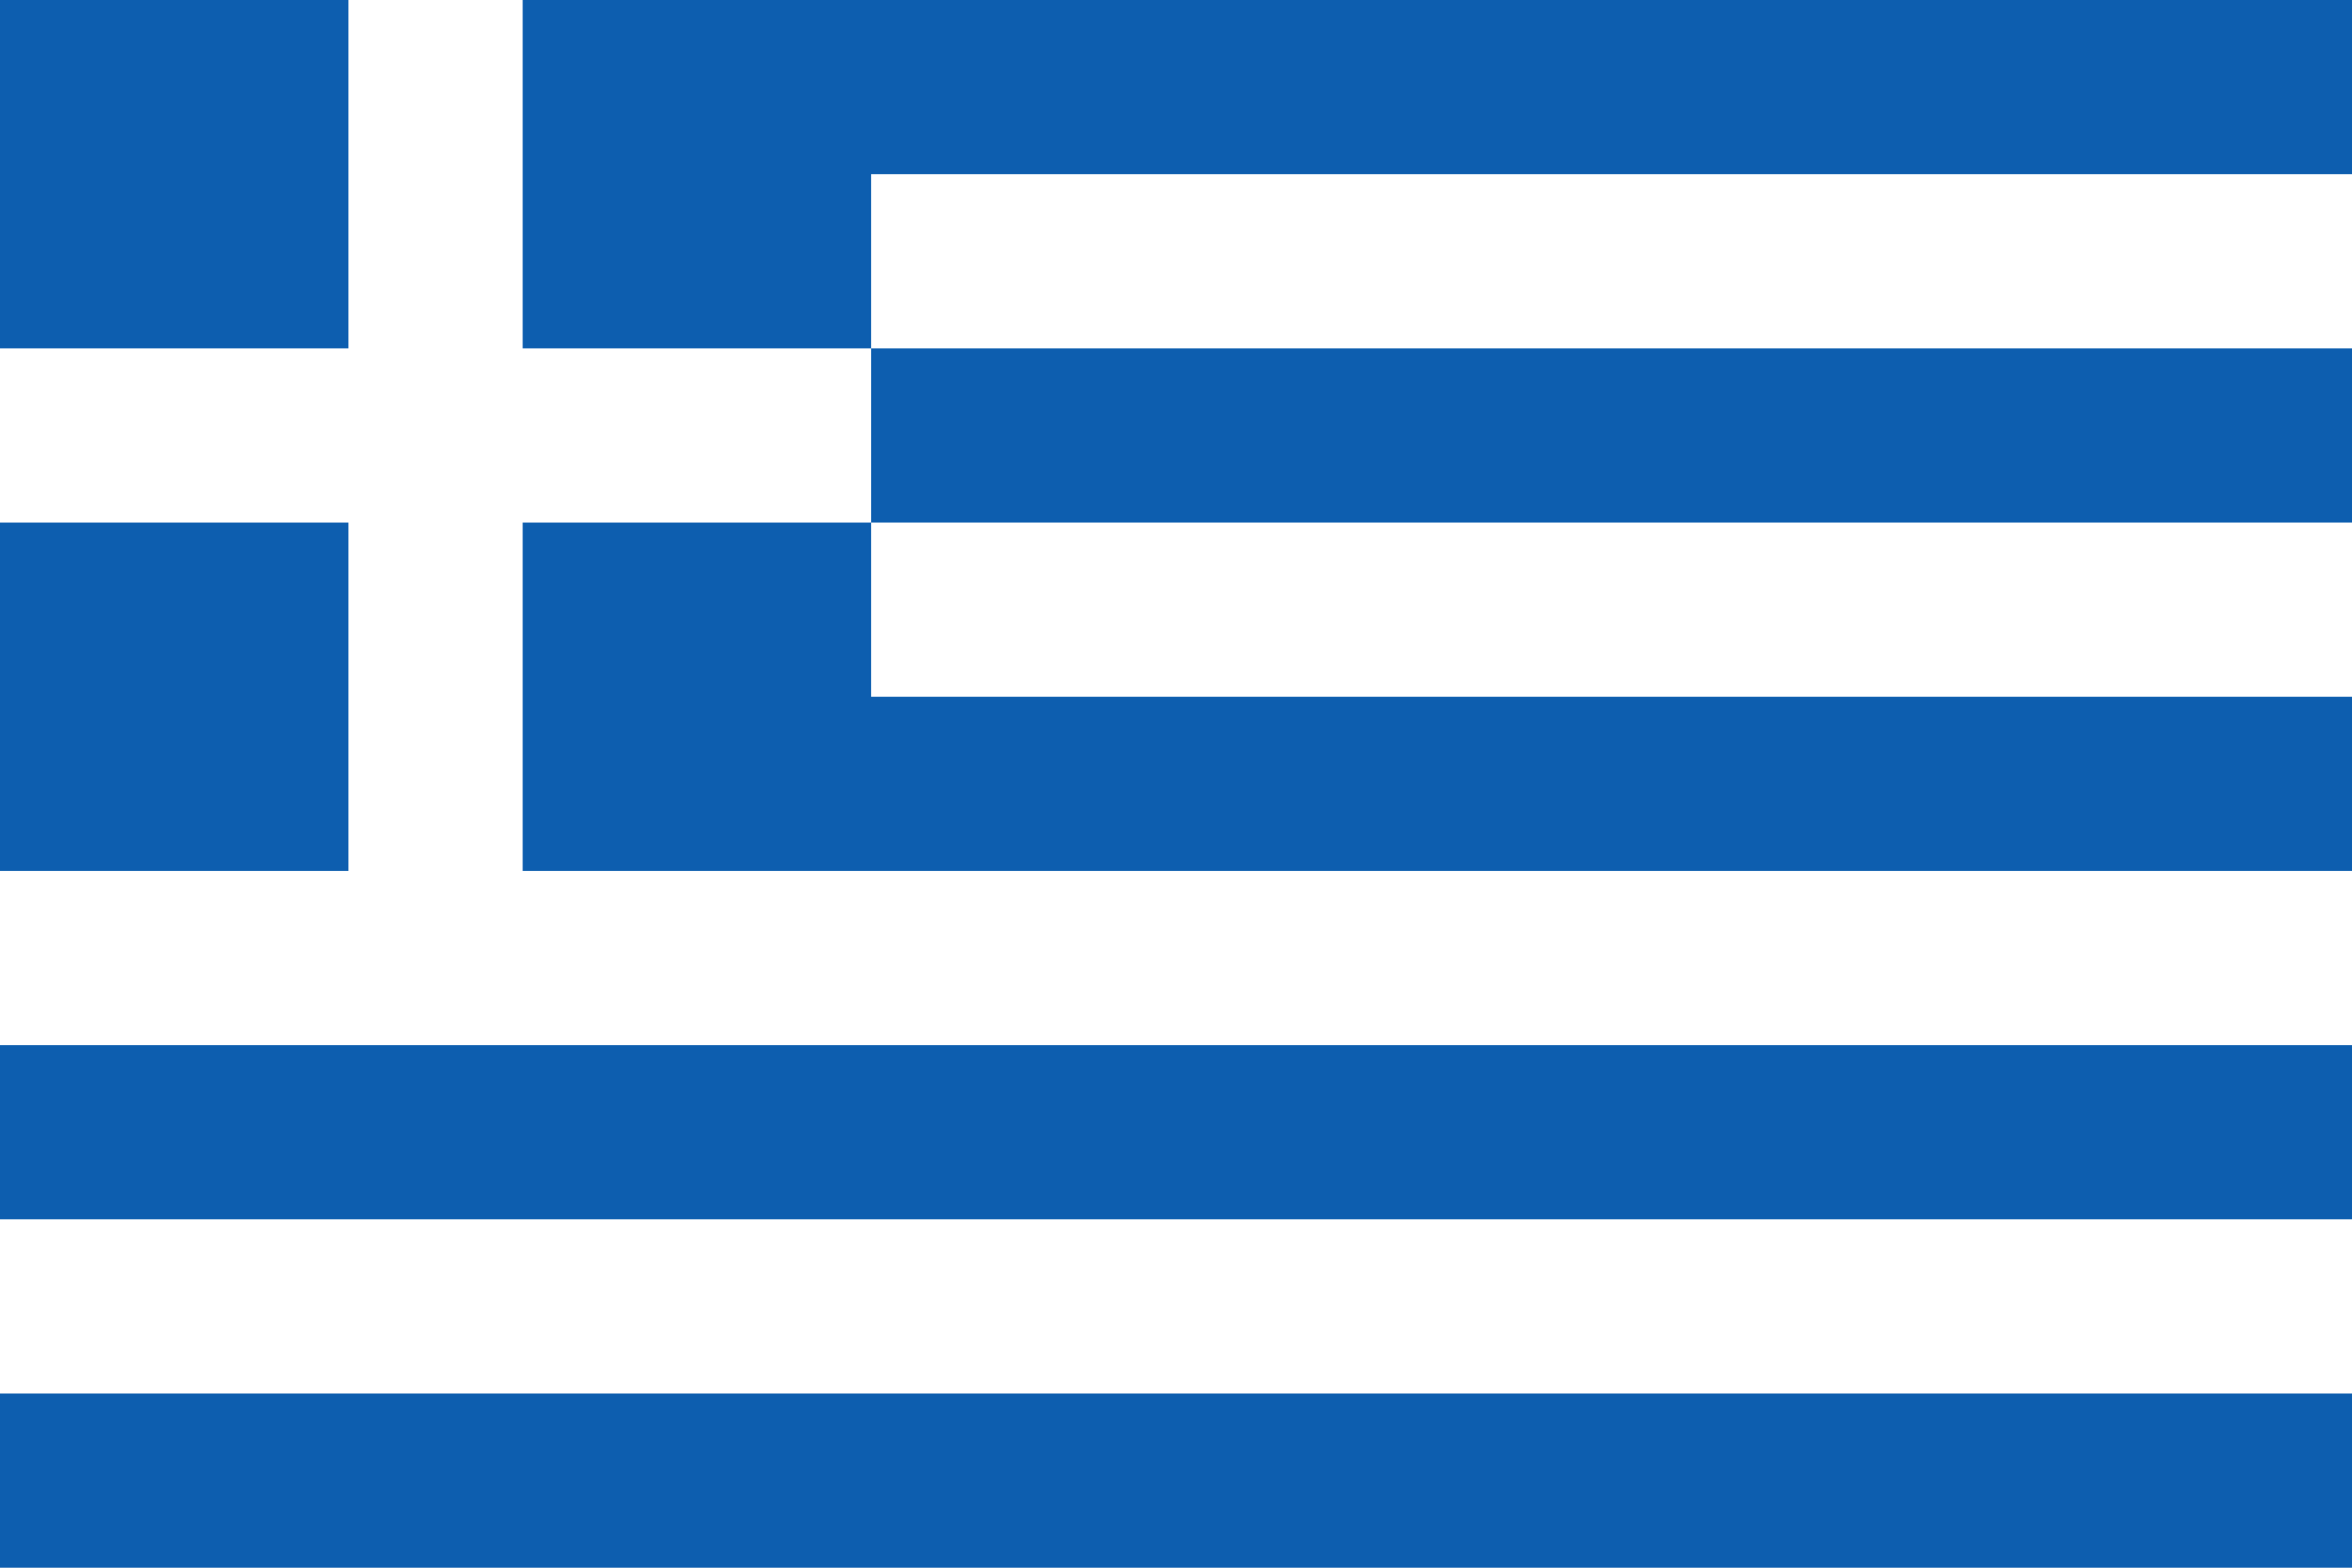
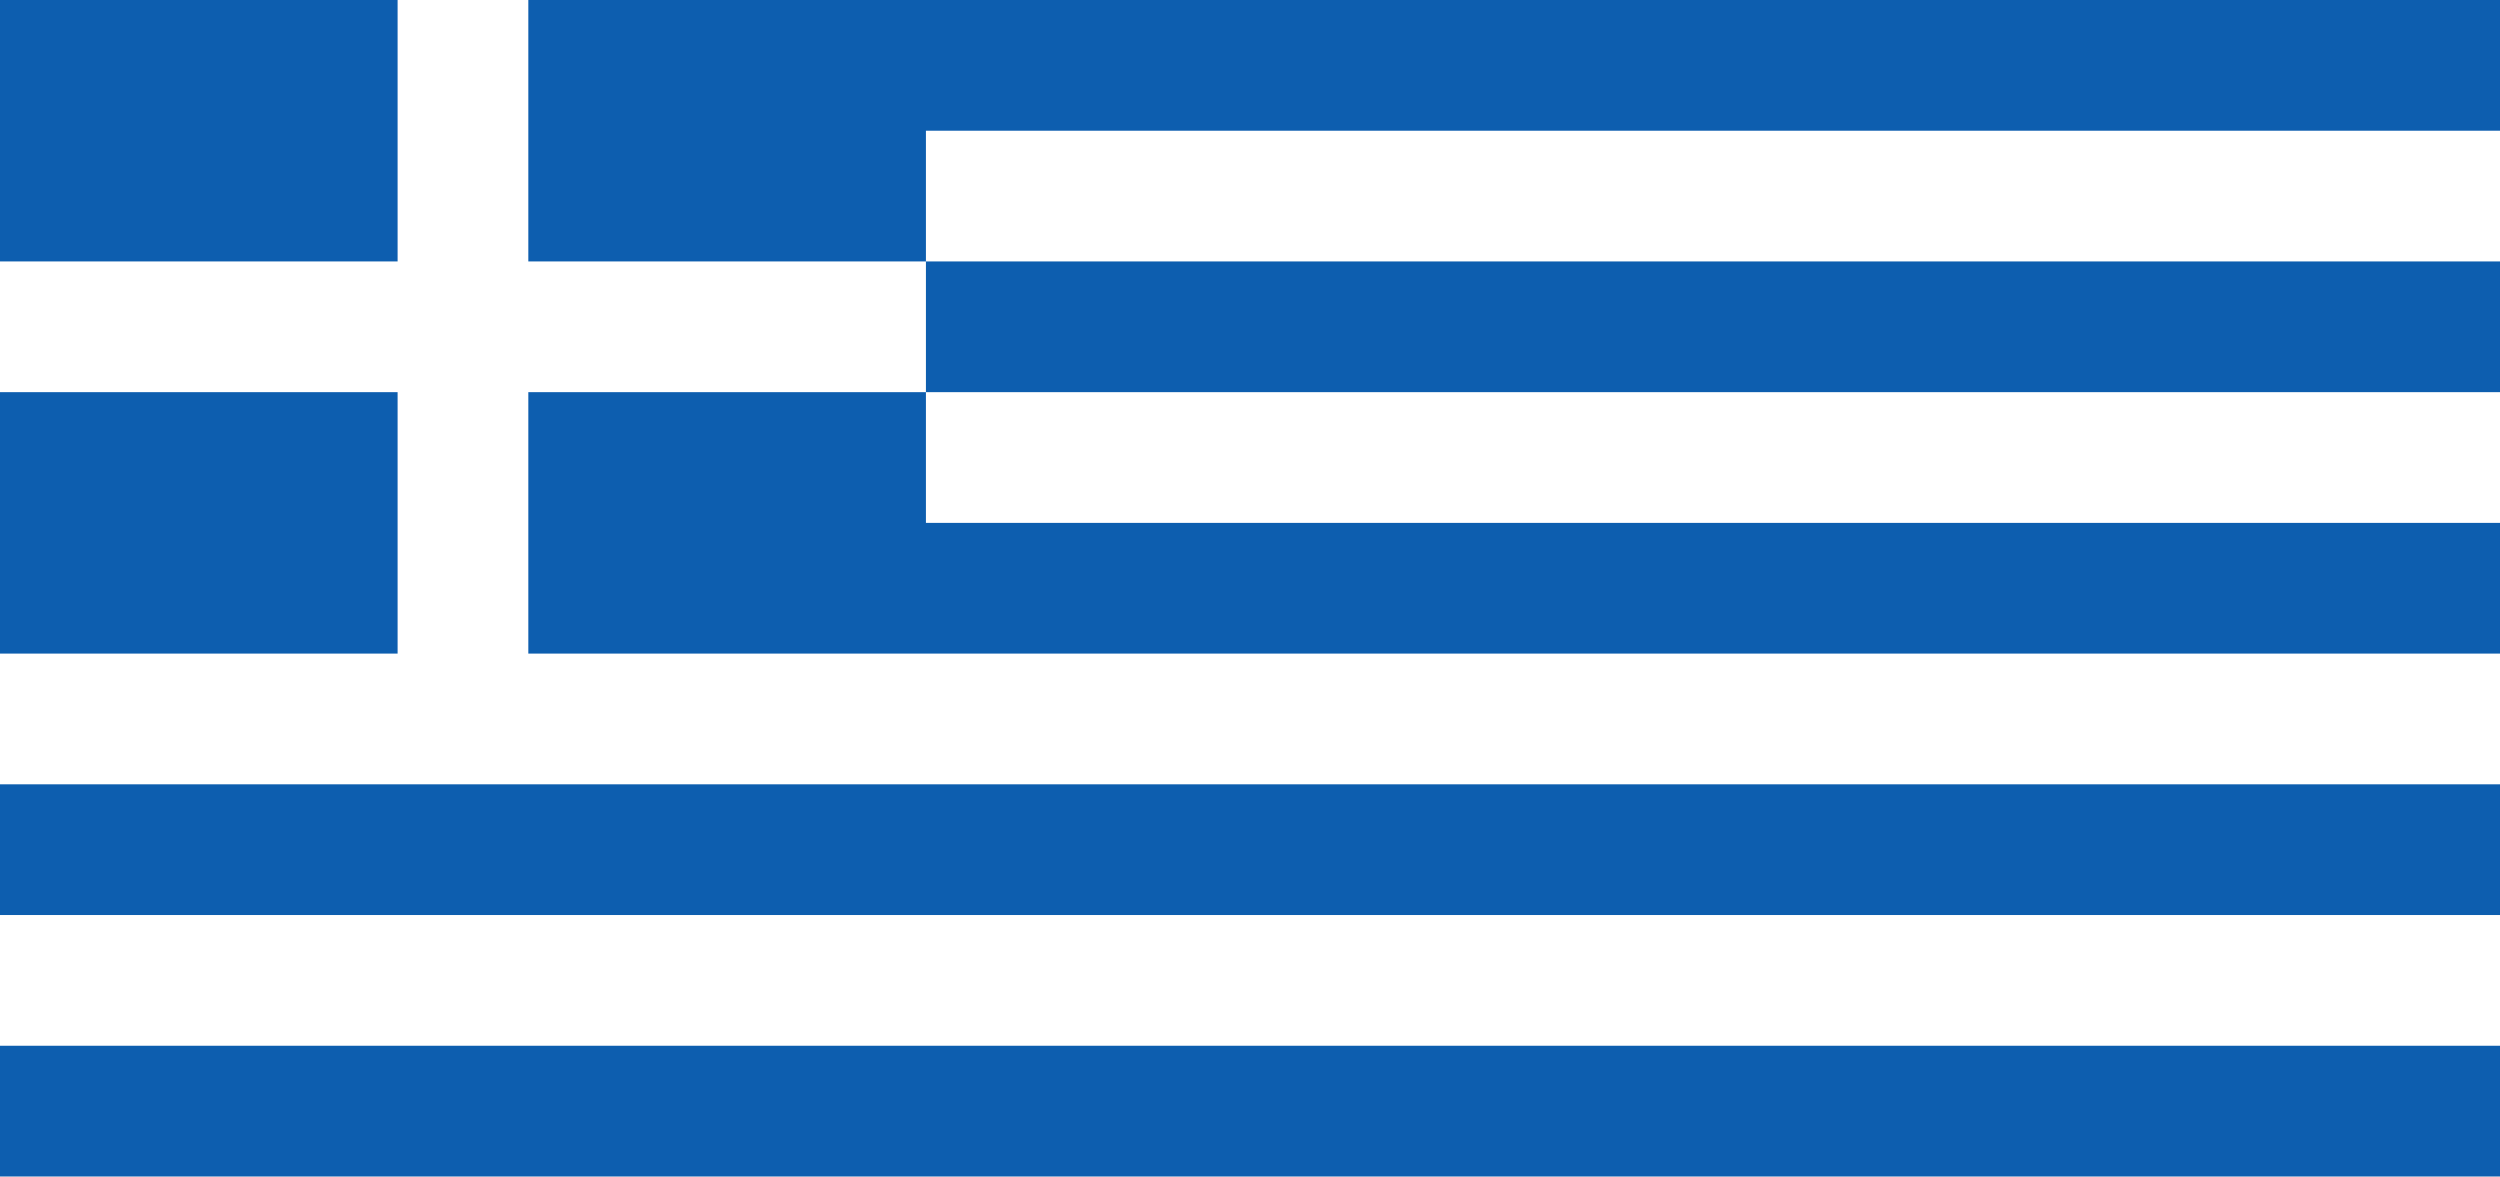
- <svg xmlns="http://www.w3.org/2000/svg" width="600" height="400" viewBox="0 0 27 18">
-   <path fill="#0D5EAF" d="M0 0h27v18H0z" />
-   <path fill="none" stroke-width="2" stroke="#FFF" d="M5 0v11M0 5h10m0-2h17M10 7h17M0 11h27M0 15h27" />
+ <svg xmlns="http://www.w3.org/2000/svg" width="850" height="400" fill="none">
+   <path d="M850 0H0v400h850V0z" fill="#0D5EAF" />
+   <path d="M0 333.333h850M157.407 0v244.444V0zM0 111.111h314.815H0zm314.815-44.444H850 314.815zm0 88.889H850 314.815zM0 244.444h850H0z" stroke="#fff" stroke-width="44.444" />
</svg>
